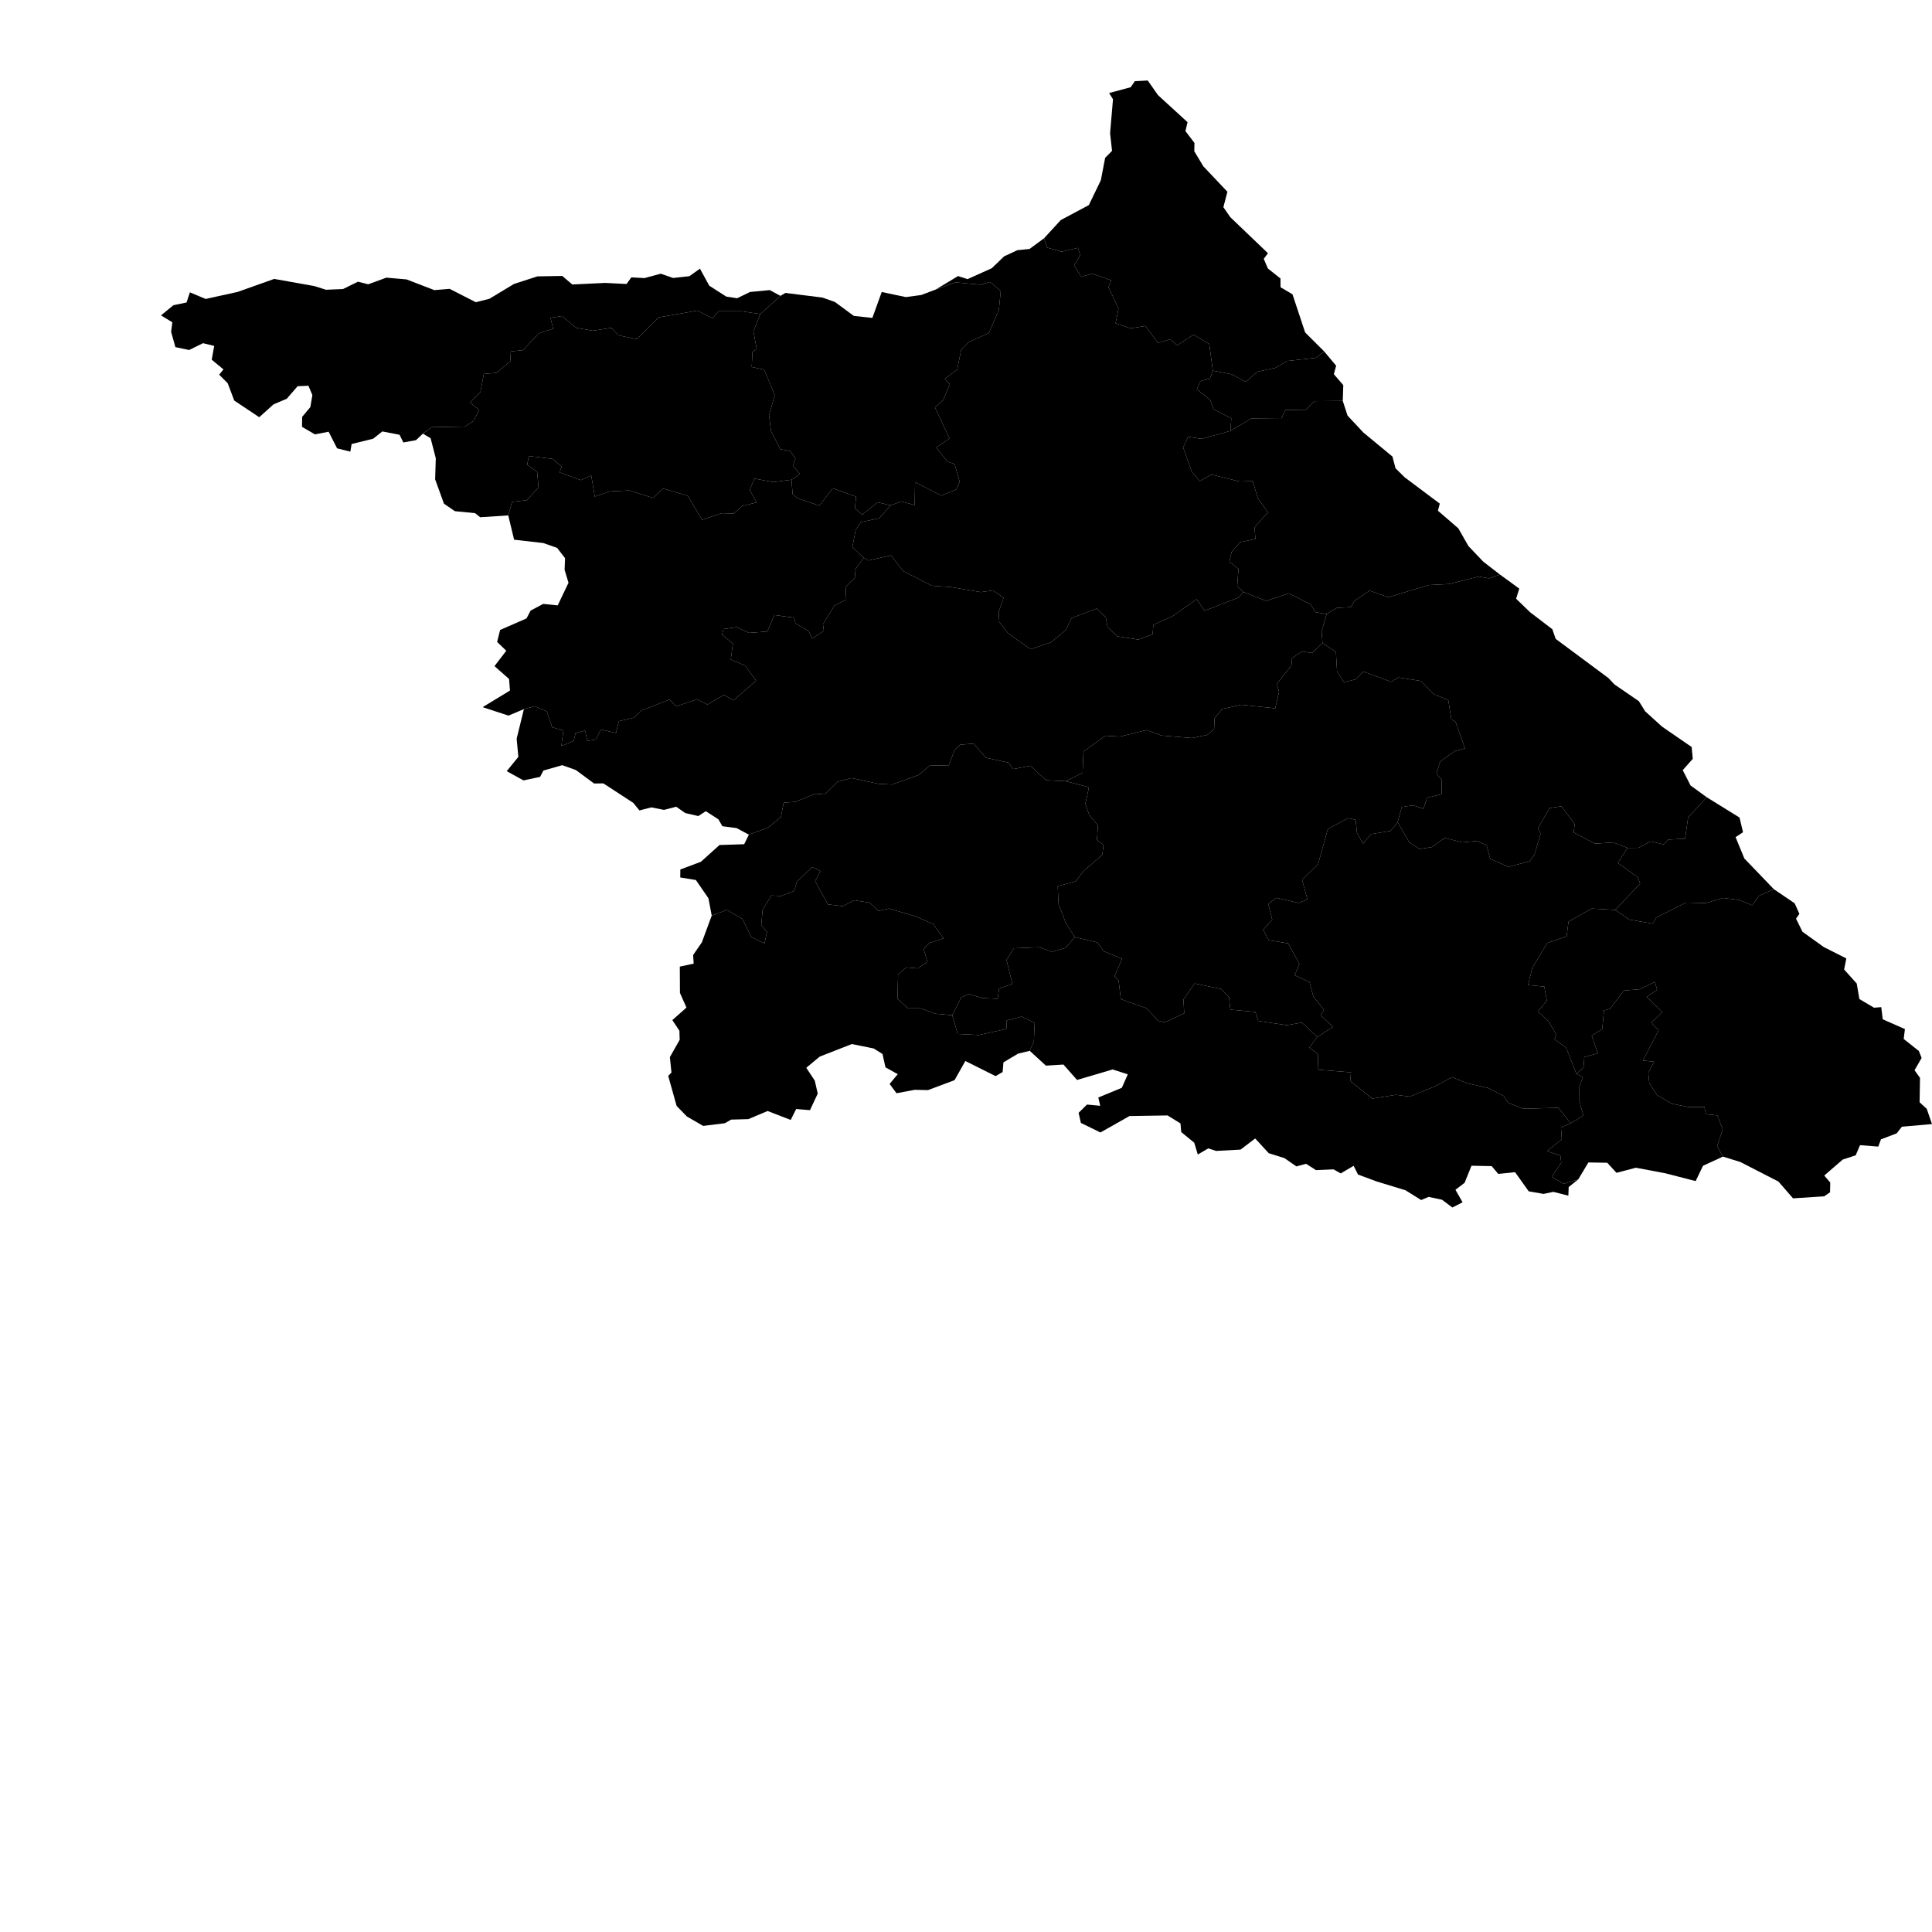
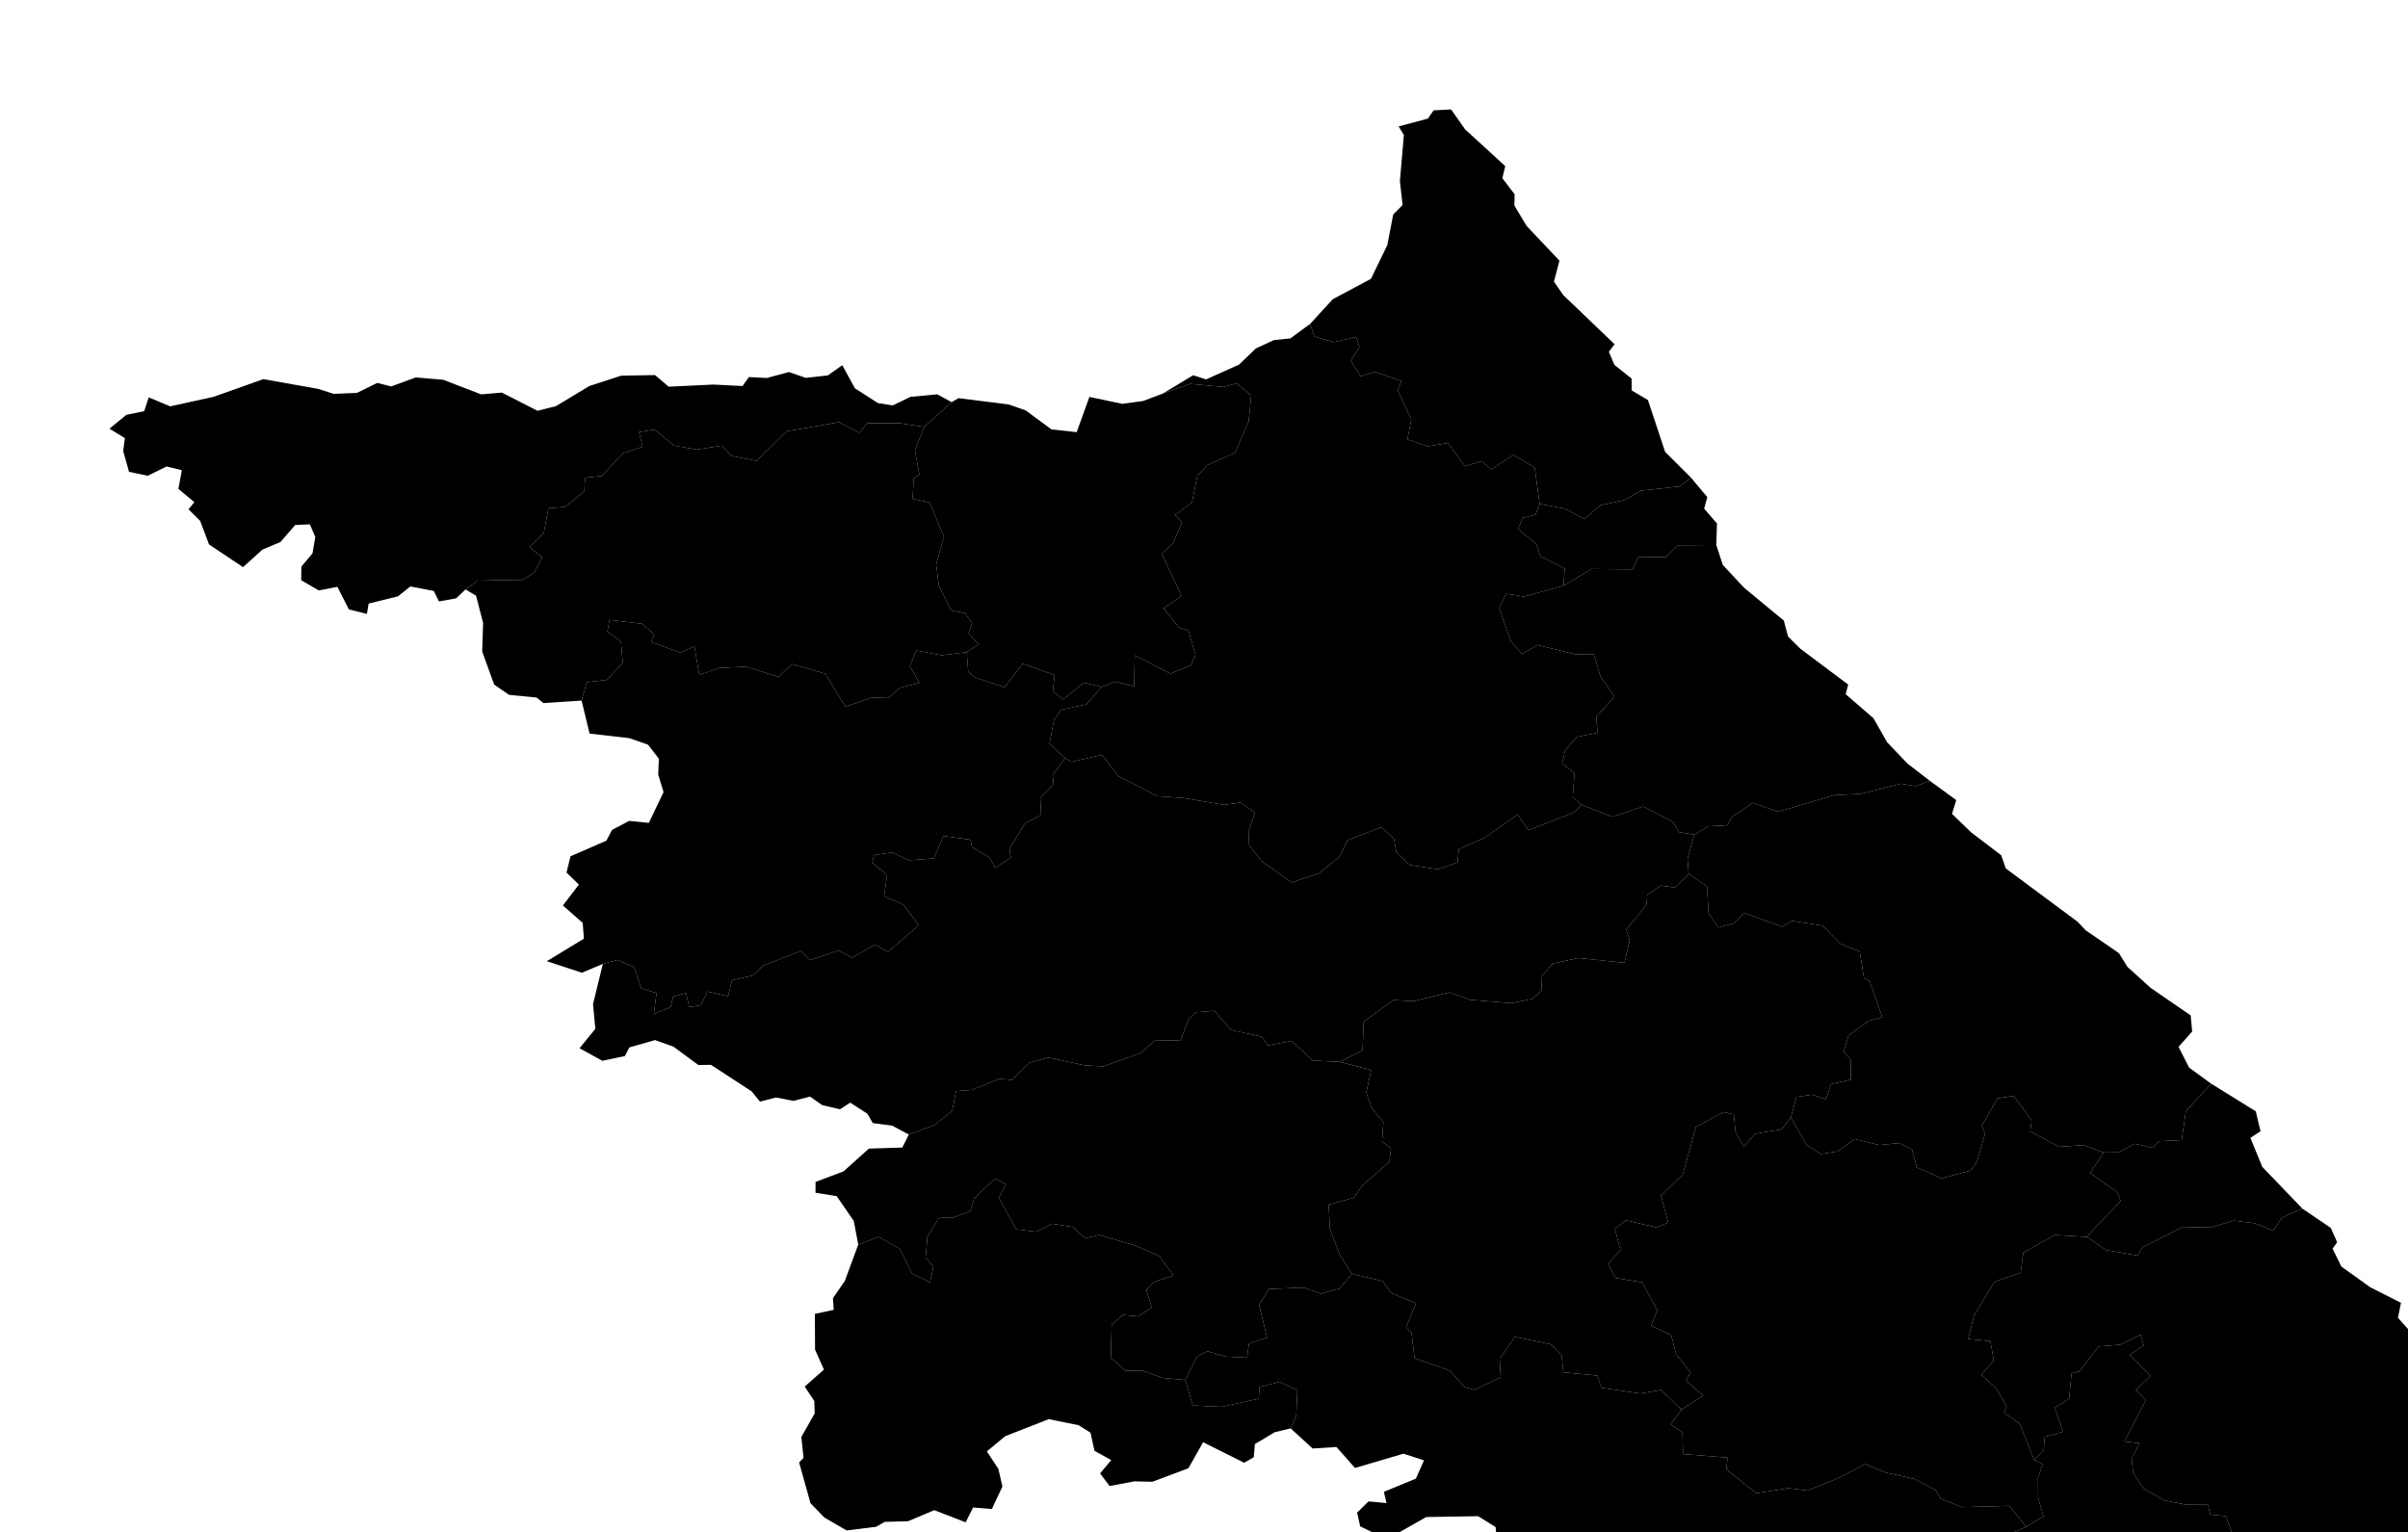
- <svg xmlns="http://www.w3.org/2000/svg" width="1200" height="1200" viewBox="0 0 1100 1200">
+ <svg xmlns="http://www.w3.org/2000/svg">
  <path id="32010" data-region="춘천시" data-code="32010" d="M 441.62 297.98 L 430.14 299.42 L 418.58 297.23 L 415.68 304.33 L 420.00 312.04 L 411.13 314.25 L 405.87 318.95 L 398.25 318.75 L 386.11 322.89 L 377.08 307.88 L 361.77 303.43 L 355.65 309.27 L 340.61 304.63 L 328.57 305.25 L 319.45 308.42 L 317.22 295.33 L 310.79 298.23 L 297.46 293.36 L 298.85 289.87 L 293.31 285.02 L 278.40 283.27 L 277.46 288.66 L 283.65 293.13 L 284.48 302.78 L 277.31 310.64 L 268.05 311.73 L 265.68 320.12 L 269.32 335.21 L 287.43 337.29 L 296.02 340.28 L 300.98 346.70 L 300.68 353.97 L 303.11 361.96 L 296.40 376.02 L 287.38 375.10 L 279.61 379.22 L 277.01 384.13 L 260.62 391.28 L 258.78 398.73 L 264.46 404.19 L 257.14 413.74 L 266.19 421.73 L 266.75 428.91 L 249.79 439.22 L 265.83 444.48 L 275.40 440.45 L 282.07 438.64 L 289.60 441.85 L 292.98 451.68 L 299.92 453.79 L 298.66 463.35 L 306.33 460.19 L 307.49 455.40 L 313.36 453.76 L 314.88 460.20 L 320.14 459.32 L 323.15 453.07 L 332.58 455.24 L 334.40 447.91 L 343.81 445.77 L 348.55 441.24 L 365.86 434.54 L 369.87 438.73 L 383.01 434.37 L 389.36 437.60 L 399.72 431.61 L 405.58 435.00 L 419.66 422.78 L 412.80 413.41 L 403.90 409.62 L 405.22 399.80 L 398.44 394.13 L 399.34 390.71 L 407.48 389.54 L 415.23 393.09 L 426.55 392.26 L 430.99 382.00 L 443.32 383.69 L 444.05 387.14 L 452.19 391.90 L 454.52 396.59 L 461.72 391.88 L 461.16 387.74 L 468.23 376.21 L 475.62 372.36 L 475.19 364.61 L 481.29 358.45 L 480.88 354.25 L 486.45 346.38 L 479.42 339.82 L 481.43 329.20 L 484.73 324.33 L 496.24 321.85 L 503.18 313.89 L 495.10 311.96 L 485.58 319.65 L 480.97 315.81 L 481.75 308.49 L 467.20 303.26 L 458.85 314.08 L 445.30 309.48 L 442.30 306.95 L 441.62 297.98 Z" class="region-path sigungu" />
  <path id="32020" data-region="원주시" data-code="32020" d="M 541.47 630.59 L 530.94 629.63 L 521.85 626.29 L 514.03 626.31 L 507.43 620.46 L 507.82 605.29 L 512.90 600.85 L 520.04 601.52 L 526.06 597.43 L 523.69 589.45 L 527.01 585.85 L 536.00 582.85 L 529.67 573.98 L 518.61 569.16 L 502.11 564.31 L 495.72 565.79 L 490.09 560.66 L 480.43 559.18 L 473.38 562.86 L 464.23 561.72 L 456.27 547.30 L 459.56 541.06 L 454.46 538.51 L 445.02 547.57 L 443.29 553.39 L 434.97 556.52 L 429.16 556.20 L 423.67 565.04 L 422.84 574.60 L 426.39 578.88 L 424.81 585.97 L 416.69 582.01 L 411.07 570.70 L 401.45 565.20 L 392.06 568.71 L 385.93 585.31 L 380.51 593.19 L 380.85 598.53 L 372.24 600.38 L 372.33 616.73 L 376.38 625.83 L 367.60 633.60 L 371.99 640.20 L 372.16 645.85 L 366.07 656.60 L 367.06 666.18 L 365.04 668.25 L 370.26 686.92 L 376.64 693.47 L 386.75 699.33 L 400.26 697.64 L 404.13 695.41 L 414.81 695.11 L 426.77 690.06 L 441.12 695.61 L 444.51 688.83 L 453.09 689.54 L 457.91 679.26 L 456.07 671.20 L 450.79 663.21 L 459.18 656.26 L 479.07 648.48 L 492.68 651.23 L 498.14 654.66 L 499.98 662.95 L 507.61 667.19 L 502.54 673.26 L 506.86 679.03 L 518.15 676.90 L 526.42 677.08 L 542.89 670.90 L 549.59 659.01 L 568.37 668.40 L 572.75 665.85 L 573.25 659.86 L 582.32 654.44 L 589.59 652.69 L 592.15 646.83 L 592.66 635.29 L 584.53 631.45 L 575.32 633.85 L 575.06 639.11 L 557.95 642.86 L 544.86 642.23 L 541.47 630.59 Z" class="region-path sigungu" />
  <path id="32030" data-region="강릉시" data-code="32030" d="M 1010.08 495.18 L 1000.05 487.88 L 995.17 478.36 L 1001.40 471.34 L 1000.73 463.99 L 982.40 451.38 L 971.83 441.80 L 967.95 435.54 L 952.70 425.06 L 949.09 421.20 L 916.26 396.82 L 914.17 390.81 L 900.44 380.34 L 891.69 371.89 L 893.64 365.60 L 881.63 356.85 L 874.85 359.24 L 868.54 358.11 L 849.94 362.75 L 837.60 363.37 L 812.32 370.92 L 800.61 366.87 L 791.22 373.23 L 789.04 377.10 L 780.36 377.57 L 773.98 381.41 L 770.87 392.16 L 771.42 399.39 L 779.77 404.95 L 780.47 417.11 L 784.83 423.80 L 792.21 421.88 L 796.74 417.13 L 814.15 423.50 L 818.51 420.78 L 832.60 422.98 L 840.58 431.19 L 849.53 434.76 L 851.48 446.85 L 854.08 448.35 L 859.86 464.81 L 853.73 466.46 L 844.52 473.04 L 842.17 480.55 L 845.37 484.07 L 845.51 493.31 L 836.36 495.44 L 834.14 502.36 L 827.76 500.20 L 820.66 501.25 L 818.08 510.66 L 825.40 523.32 L 831.73 527.33 L 839.39 526.13 L 847.31 520.48 L 858.36 523.21 L 867.53 522.33 L 873.37 525.12 L 875.62 533.41 L 886.85 538.41 L 900.14 534.96 L 903.09 530.86 L 906.86 517.84 L 905.29 514.48 L 912.44 501.90 L 919.84 500.77 L 928.05 511.88 L 927.44 517.03 L 940.69 524.02 L 952.01 523.24 L 960.86 526.64 L 967.78 526.58 L 975.06 522.63 L 983.35 524.48 L 986.27 521.47 L 996.61 520.93 L 998.52 507.77 L 1010.08 495.18 Z" class="region-path sigungu" />
  <path id="32040" data-region="동해시" data-code="32040" d="M 1051.74 552.26 L 1033.45 533.23 L 1028.00 519.95 L 1032.62 516.91 L 1030.46 507.81 L 1010.08 495.18 L 998.52 507.77 L 996.61 520.93 L 986.27 521.47 L 983.35 524.48 L 975.06 522.63 L 967.78 526.58 L 960.86 526.64 L 954.85 536.00 L 967.24 544.87 L 968.71 548.75 L 953.22 565.18 L 962.08 571.20 L 976.48 573.73 L 978.72 569.91 L 997.15 560.61 L 1009.68 560.91 L 1020.25 557.75 L 1030.10 558.97 L 1038.31 562.30 L 1042.52 556.39 L 1051.74 552.26 Z" class="region-path sigungu" />
  <path id="32050" data-region="태백시" data-code="32050" d="M 1020.16 718.39 L 1016.52 711.93 L 1020.02 701.53 L 1016.72 692.78 L 1009.68 692.11 L 1008.61 687.60 L 998.64 687.59 L 988.51 685.56 L 979.27 680.25 L 974.41 672.82 L 973.76 666.36 L 977.38 659.46 L 970.47 658.69 L 980.20 639.86 L 975.64 635.19 L 982.53 628.63 L 972.80 619.18 L 979.27 614.79 L 977.80 609.90 L 968.56 614.44 L 958.61 615.26 L 949.99 626.60 L 946.27 627.60 L 945.18 639.17 L 938.64 643.27 L 942.43 654.22 L 934.06 656.57 L 933.55 662.99 L 929.14 666.97 L 933.07 669.05 L 930.97 675.15 L 931.02 684.35 L 933.49 692.91 L 925.53 697.70 L 919.54 700.36 L 920.06 707.60 L 910.96 715.01 L 919.17 717.77 L 919.73 722.20 L 913.83 730.91 L 921.21 735.32 L 930.28 732.54 L 936.58 722.02 L 948.30 722.21 L 954.02 728.45 L 966.10 725.30 L 984.38 728.75 L 1003.20 733.59 L 1007.78 724.07 L 1020.16 718.39 Z" class="region-path sigungu" />
  <path id="32060" data-region="속초시" data-code="32060" d="M 784.02 249.02 L 784.34 239.21 L 778.47 232.42 L 779.91 227.16 L 772.48 218.28 L 767.33 222.25 L 749.53 224.21 L 742.07 228.52 L 730.92 230.91 L 723.80 237.21 L 715.11 232.50 L 703.32 230.24 L 701.45 235.18 L 695.65 236.69 L 693.38 241.72 L 701.73 248.44 L 703.68 254.19 L 714.79 259.80 L 714.25 267.63 L 727.07 259.99 L 745.78 260.16 L 748.30 254.65 L 761.05 254.48 L 766.56 249.15 L 784.02 249.02 Z" class="region-path sigungu" />
  <path id="32070" data-region="삼척시" data-code="32070" d="M 1051.74 552.26 L 1042.52 556.39 L 1038.31 562.30 L 1030.10 558.97 L 1020.25 557.75 L 1009.68 560.91 L 997.15 560.61 L 978.72 569.91 L 976.48 573.73 L 962.08 571.20 L 953.22 565.18 L 938.64 564.32 L 924.23 572.41 L 923.06 581.58 L 911.08 585.68 L 901.82 601.01 L 899.06 611.84 L 909.20 612.81 L 910.79 621.64 L 905.13 628.18 L 911.86 634.40 L 916.58 642.50 L 915.54 645.57 L 922.70 650.62 L 929.14 666.97 L 933.55 662.99 L 934.06 656.57 L 942.43 654.22 L 938.64 643.27 L 945.18 639.17 L 946.27 627.60 L 949.99 626.60 L 958.61 615.26 L 968.56 614.44 L 977.80 609.90 L 979.27 614.79 L 972.80 619.18 L 982.53 628.63 L 975.64 635.19 L 980.20 639.86 L 970.47 658.69 L 977.38 659.46 L 973.76 666.36 L 974.41 672.82 L 979.27 680.25 L 988.51 685.56 L 998.64 687.59 L 1008.61 687.60 L 1009.68 692.11 L 1016.72 692.78 L 1020.02 701.53 L 1016.52 711.93 L 1020.16 718.39 L 1030.99 721.75 L 1054.64 733.90 L 1063.68 744.31 L 1083.04 743.06 L 1086.68 740.54 L 1086.80 734.51 L 1083.07 730.16 L 1094.54 720.23 L 1102.60 717.58 L 1105.31 711.28 L 1116.63 712.17 L 1118.29 707.67 L 1128.06 703.95 L 1131.30 699.82 L 1150.00 698.18 L 1146.74 688.72 L 1142.30 684.65 L 1142.55 669.48 L 1139.16 664.73 L 1143.56 657.11 L 1141.84 652.80 L 1132.43 645.31 L 1133.18 639.18 L 1119.41 633.10 L 1118.48 625.55 L 1113.99 625.90 L 1104.90 620.53 L 1103.25 610.89 L 1095.41 602.17 L 1096.79 595.31 L 1082.77 588.22 L 1069.56 578.74 L 1065.54 570.59 L 1067.63 567.62 L 1064.71 561.07 L 1051.74 552.26 Z" class="region-path sigungu" />
  <path id="32510" data-region="홍천군" data-code="32510" d="M 722.29 367.70 L 719.35 371.12 L 698.18 379.34 L 693.24 372.18 L 678.14 382.82 L 666.38 388.04 L 665.90 394.00 L 657.01 397.24 L 644.06 395.27 L 637.91 389.52 L 636.79 383.36 L 631.09 377.98 L 615.57 383.91 L 612.00 391.34 L 602.64 399.04 L 590.01 403.24 L 576.16 393.36 L 570.63 386.17 L 570.32 379.96 L 573.33 371.28 L 566.77 366.72 L 559.11 367.77 L 540.21 364.58 L 528.88 363.85 L 510.88 354.65 L 503.42 344.94 L 489.41 348.12 L 486.45 346.38 L 480.88 354.25 L 481.29 358.45 L 475.19 364.61 L 475.62 372.36 L 468.23 376.21 L 461.16 387.74 L 461.72 391.88 L 454.52 396.59 L 452.19 391.90 L 444.05 387.14 L 443.32 383.69 L 430.99 382.00 L 426.55 392.26 L 415.23 393.09 L 407.48 389.54 L 399.34 390.71 L 398.44 394.13 L 405.22 399.80 L 403.90 409.62 L 412.80 413.41 L 419.66 422.78 L 405.58 435.00 L 399.72 431.61 L 389.36 437.60 L 383.01 434.37 L 369.87 438.73 L 365.86 434.54 L 348.55 441.24 L 343.81 445.77 L 334.40 447.91 L 332.58 455.24 L 323.15 453.07 L 320.14 459.32 L 314.88 460.20 L 313.36 453.76 L 307.49 455.40 L 306.33 460.19 L 298.66 463.35 L 299.92 453.79 L 292.98 451.68 L 289.60 441.85 L 282.07 438.64 L 275.40 440.45 L 270.90 458.82 L 271.96 470.11 L 264.74 478.98 L 275.15 484.72 L 285.46 482.55 L 287.50 478.61 L 299.22 475.26 L 307.66 478.27 L 319.01 486.65 L 324.76 486.57 L 343.33 498.67 L 347.16 503.37 L 354.55 501.48 L 362.44 503.04 L 370.02 501.07 L 375.62 505.00 L 383.72 506.87 L 388.39 503.84 L 396.24 508.93 L 398.68 513.19 L 407.50 514.33 L 415.14 518.43 L 426.95 514.06 L 435.00 507.55 L 436.75 498.56 L 443.97 498.03 L 456.42 492.99 L 462.26 493.45 L 470.29 485.58 L 478.77 483.24 L 495.71 486.85 L 504.07 487.28 L 520.96 481.21 L 527.39 475.57 L 539.29 475.31 L 542.98 465.70 L 546.39 462.55 L 554.72 461.87 L 562.33 470.64 L 576.40 473.70 L 579.27 477.68 L 590.04 475.62 L 599.65 484.61 L 611.95 485.22 L 622.43 480.00 L 622.95 466.86 L 636.46 456.98 L 645.64 457.49 L 662.18 453.45 L 671.51 456.85 L 690.31 458.40 L 699.90 456.46 L 704.11 452.77 L 704.42 446.06 L 709.17 440.32 L 720.96 437.75 L 742.07 439.95 L 744.44 429.73 L 742.91 424.77 L 752.11 413.46 L 752.51 408.75 L 758.64 404.66 L 765.08 405.57 L 771.42 399.39 L 770.87 392.16 L 773.98 381.41 L 767.06 380.25 L 764.15 375.49 L 750.57 368.53 L 736.52 373.22 L 722.29 367.70 Z" class="region-path sigungu" />
  <path id="32520" data-region="횡성군" data-code="32520" d="M 611.95 485.22 L 599.65 484.61 L 590.04 475.62 L 579.27 477.68 L 576.40 473.70 L 562.33 470.64 L 554.72 461.87 L 546.39 462.55 L 542.98 465.70 L 539.29 475.31 L 527.39 475.57 L 520.96 481.21 L 504.07 487.28 L 495.71 486.85 L 478.77 483.24 L 470.29 485.58 L 462.26 493.45 L 456.42 492.99 L 443.97 498.03 L 436.75 498.56 L 435.00 507.55 L 426.95 514.06 L 415.14 518.43 L 412.21 524.36 L 396.91 524.85 L 385.35 535.25 L 372.56 540.06 L 372.52 545.01 L 382.22 546.59 L 390.02 557.92 L 392.06 568.71 L 401.45 565.20 L 411.07 570.70 L 416.69 582.01 L 424.81 585.97 L 426.39 578.88 L 422.84 574.60 L 423.67 565.04 L 429.16 556.20 L 434.97 556.52 L 443.29 553.39 L 445.02 547.57 L 454.46 538.51 L 459.56 541.06 L 456.27 547.30 L 464.23 561.72 L 473.38 562.86 L 480.43 559.18 L 490.09 560.66 L 495.72 565.79 L 502.11 564.31 L 518.61 569.16 L 529.67 573.98 L 536.00 582.85 L 527.01 585.85 L 523.69 589.45 L 526.06 597.43 L 520.04 601.52 L 512.90 600.85 L 507.82 605.29 L 507.43 620.46 L 514.03 626.31 L 521.85 626.29 L 530.94 629.63 L 541.47 630.59 L 546.99 619.60 L 551.60 617.45 L 559.95 619.89 L 569.66 620.39 L 570.56 613.93 L 578.80 611.13 L 575.16 596.19 L 579.72 588.99 L 595.66 588.37 L 603.35 591.14 L 611.90 588.80 L 617.56 582.07 L 612.04 573.44 L 607.51 561.68 L 606.97 550.42 L 618.14 547.42 L 622.91 541.13 L 634.70 530.91 L 635.40 524.77 L 631.34 521.66 L 631.96 512.69 L 626.58 506.25 L 624.12 499.27 L 626.38 488.94 L 611.95 485.22 Z" class="region-path sigungu" />
  <path id="32530" data-region="영월군" data-code="32530" d="M 768.16 644.08 L 758.66 635.13 L 749.21 636.78 L 731.53 634.11 L 729.69 628.55 L 714.18 627.10 L 713.36 619.35 L 708.42 614.26 L 692.01 610.86 L 685.07 620.82 L 685.54 629.34 L 673.54 635.05 L 669.16 633.92 L 662.23 626.26 L 646.18 620.59 L 644.80 609.10 L 642.30 606.38 L 646.88 595.51 L 635.68 590.91 L 631.55 585.36 L 617.56 582.07 L 611.90 588.80 L 603.35 591.14 L 595.66 588.37 L 579.72 588.99 L 575.16 596.19 L 578.80 611.13 L 570.56 613.93 L 569.66 620.39 L 559.95 619.89 L 551.60 617.45 L 546.99 619.60 L 541.47 630.59 L 544.86 642.23 L 557.95 642.86 L 575.06 639.11 L 575.32 633.85 L 584.53 631.45 L 592.66 635.29 L 592.15 646.83 L 589.59 652.69 L 599.63 661.89 L 610.51 661.20 L 618.98 670.78 L 641.11 664.25 L 650.50 667.30 L 646.79 675.65 L 632.18 681.68 L 633.37 686.83 L 625.15 686.06 L 619.94 691.20 L 621.35 697.46 L 633.50 703.40 L 651.52 693.20 L 675.21 692.82 L 683.22 697.79 L 683.67 703.13 L 691.76 709.76 L 693.98 717.09 L 700.48 713.28 L 705.32 714.86 L 720.53 714.04 L 729.62 707.12 L 738.04 716.27 L 747.85 719.36 L 755.22 724.48 L 761.22 722.85 L 767.38 726.79 L 778.28 726.31 L 782.75 728.83 L 790.77 724.10 L 793.47 729.52 L 805.05 733.82 L 822.99 739.30 L 832.70 745.36 L 837.34 743.41 L 845.66 745.18 L 852.09 750.00 L 858.44 746.77 L 854.00 739.00 L 859.69 734.66 L 863.97 724.06 L 876.50 724.30 L 880.60 729.14 L 891.03 728.06 L 899.51 739.94 L 908.76 741.56 L 914.78 740.27 L 924.13 742.66 L 924.34 737.28 L 930.28 732.54 L 921.21 735.32 L 913.83 730.91 L 919.73 722.20 L 919.17 717.77 L 910.96 715.01 L 920.06 707.60 L 919.54 700.36 L 925.53 697.70 L 917.93 688.07 L 896.23 688.67 L 886.64 684.84 L 884.13 680.81 L 874.52 675.82 L 861.14 672.80 L 851.93 669.00 L 840.77 674.99 L 825.57 681.11 L 817.02 680.01 L 802.34 682.33 L 788.65 671.38 L 789.13 666.05 L 768.81 664.43 L 768.57 654.55 L 763.24 650.73 L 768.16 644.08 Z" class="region-path sigungu" />
  <path id="32540" data-region="평창군" data-code="32540" d="M 818.08 510.66 L 820.66 501.25 L 827.76 500.20 L 834.14 502.36 L 836.36 495.44 L 845.51 493.31 L 845.37 484.07 L 842.17 480.55 L 844.52 473.04 L 853.73 466.46 L 859.86 464.81 L 854.08 448.35 L 851.48 446.85 L 849.53 434.76 L 840.58 431.19 L 832.60 422.98 L 818.51 420.78 L 814.15 423.50 L 796.74 417.13 L 792.21 421.88 L 784.83 423.80 L 780.47 417.11 L 779.77 404.95 L 771.42 399.39 L 765.08 405.57 L 758.64 404.66 L 752.51 408.75 L 752.11 413.46 L 742.91 424.77 L 744.44 429.73 L 742.07 439.95 L 720.96 437.75 L 709.17 440.32 L 704.42 446.06 L 704.11 452.77 L 699.90 456.46 L 690.31 458.40 L 671.51 456.85 L 662.18 453.45 L 645.64 457.49 L 636.46 456.98 L 622.95 466.86 L 622.43 480.00 L 611.95 485.22 L 626.38 488.94 L 624.12 499.27 L 626.58 506.25 L 631.96 512.69 L 631.34 521.66 L 635.40 524.77 L 634.70 530.91 L 622.91 541.13 L 618.14 547.42 L 606.97 550.42 L 607.51 561.68 L 612.04 573.44 L 617.56 582.07 L 631.55 585.36 L 635.68 590.91 L 646.88 595.51 L 642.30 606.38 L 644.80 609.10 L 646.18 620.59 L 662.23 626.26 L 669.16 633.92 L 673.54 635.05 L 685.54 629.34 L 685.07 620.82 L 692.01 610.86 L 708.42 614.26 L 713.36 619.35 L 714.18 627.10 L 729.69 628.55 L 731.53 634.11 L 749.21 636.78 L 758.66 635.13 L 768.16 644.08 L 778.02 637.74 L 770.22 630.69 L 772.33 627.15 L 765.71 618.90 L 763.40 610.00 L 754.19 605.76 L 757.07 598.76 L 750.15 585.95 L 738.05 583.99 L 734.55 577.52 L 740.23 571.28 L 737.70 561.43 L 742.84 557.66 L 756.61 560.84 L 762.06 558.66 L 758.74 546.42 L 768.72 536.65 L 774.75 514.90 L 787.29 508.17 L 791.99 509.20 L 792.83 517.21 L 796.58 524.00 L 801.66 518.06 L 813.73 516.10 L 818.08 510.66 Z" class="region-path sigungu" />
  <path id="32550" data-region="정선군" data-code="32550" d="M 960.86 526.64 L 952.01 523.24 L 940.69 524.02 L 927.44 517.03 L 928.05 511.88 L 919.84 500.77 L 912.44 501.90 L 905.29 514.48 L 906.86 517.84 L 903.09 530.86 L 900.14 534.96 L 886.85 538.41 L 875.62 533.41 L 873.37 525.12 L 867.53 522.33 L 858.36 523.21 L 847.31 520.48 L 839.39 526.13 L 831.73 527.33 L 825.40 523.32 L 818.08 510.66 L 813.73 516.10 L 801.66 518.06 L 796.58 524.00 L 792.83 517.21 L 791.99 509.20 L 787.29 508.17 L 774.75 514.90 L 768.72 536.65 L 758.74 546.42 L 762.06 558.66 L 756.61 560.84 L 742.84 557.66 L 737.70 561.43 L 740.23 571.28 L 734.55 577.52 L 738.05 583.99 L 750.15 585.95 L 757.07 598.76 L 754.19 605.76 L 763.40 610.00 L 765.71 618.90 L 772.33 627.15 L 770.22 630.69 L 778.02 637.74 L 768.16 644.08 L 763.24 650.73 L 768.57 654.55 L 768.81 664.43 L 789.13 666.05 L 788.65 671.38 L 802.34 682.33 L 817.02 680.01 L 825.57 681.11 L 840.77 674.99 L 851.93 669.00 L 861.14 672.80 L 874.52 675.82 L 884.13 680.81 L 886.64 684.84 L 896.23 688.67 L 917.93 688.07 L 925.53 697.70 L 933.49 692.91 L 931.02 684.35 L 930.97 675.15 L 933.07 669.05 L 929.14 666.97 L 922.70 650.62 L 915.54 645.57 L 916.58 642.50 L 911.86 634.40 L 905.13 628.18 L 910.79 621.64 L 909.20 612.81 L 899.06 611.84 L 901.82 601.01 L 911.08 585.68 L 923.06 581.58 L 924.23 572.41 L 938.64 564.32 L 953.22 565.18 L 968.71 548.75 L 967.24 544.87 L 954.85 536.00 L 960.86 526.64 Z" class="region-path sigungu" />
  <path id="32560" data-region="철원군" data-code="32560" d="M 434.73 183.77 L 428.13 180.18 L 415.88 181.35 L 407.85 185.25 L 401.08 184.21 L 390.54 177.45 L 384.75 166.88 L 378.15 171.55 L 368.09 172.66 L 360.38 170.00 L 350.29 172.73 L 342.14 172.28 L 339.17 176.39 L 325.88 175.72 L 305.46 176.70 L 299.23 171.39 L 283.79 171.66 L 269.23 176.38 L 253.98 185.58 L 245.52 187.71 L 229.26 179.40 L 219.80 180.20 L 202.48 173.54 L 189.96 172.46 L 178.70 176.58 L 172.36 174.97 L 163.05 179.53 L 152.45 179.97 L 145.29 177.69 L 120.32 173.24 L 97.59 181.32 L 77.73 185.68 L 67.95 181.58 L 65.87 187.88 L 57.73 189.57 L 50.00 195.88 L 57.04 200.19 L 56.28 206.10 L 58.94 215.60 L 67.47 217.40 L 76.09 213.16 L 83.06 214.86 L 81.50 223.40 L 88.80 229.46 L 86.12 232.72 L 91.43 238.02 L 95.49 248.78 L 111.01 259.15 L 119.91 251.13 L 128.11 247.67 L 134.85 239.89 L 141.56 239.59 L 144.02 245.40 L 142.76 252.84 L 137.67 258.92 L 137.59 265.13 L 145.62 269.80 L 154.12 268.15 L 159.38 278.48 L 167.60 280.52 L 168.40 275.79 L 181.74 272.51 L 187.48 267.98 L 198.17 270.04 L 200.53 274.82 L 208.39 273.40 L 212.66 269.33 L 218.17 265.32 L 238.72 264.97 L 244.06 261.53 L 247.70 254.68 L 241.83 249.94 L 248.39 243.61 L 250.50 232.26 L 258.23 231.62 L 266.91 224.45 L 267.29 218.28 L 274.83 217.49 L 284.65 207.04 L 293.55 204.17 L 291.92 197.42 L 298.96 196.29 L 307.97 203.64 L 318.18 205.42 L 329.74 203.64 L 334.12 208.31 L 345.58 210.61 L 359.28 197.09 L 383.22 192.93 L 392.58 197.76 L 396.18 193.36 L 410.65 193.36 L 422.20 195.06 L 434.73 183.77 Z" class="region-path sigungu" />
  <path id="32570" data-region="화천군" data-code="32570" d="M 422.20 195.06 L 410.65 193.36 L 396.18 193.36 L 392.58 197.76 L 383.22 192.93 L 359.28 197.09 L 345.58 210.61 L 334.12 208.31 L 329.74 203.64 L 318.18 205.42 L 307.97 203.64 L 298.96 196.29 L 291.92 197.42 L 293.55 204.17 L 284.65 207.04 L 274.83 217.49 L 267.29 218.28 L 266.91 224.45 L 258.23 231.62 L 250.50 232.26 L 248.39 243.61 L 241.83 249.94 L 247.70 254.68 L 244.06 261.53 L 238.72 264.97 L 218.17 265.32 L 212.66 269.33 L 217.47 272.22 L 220.68 284.65 L 220.27 297.71 L 225.75 312.85 L 232.55 317.51 L 245.08 318.73 L 248.25 321.27 L 265.68 320.12 L 268.05 311.73 L 277.31 310.64 L 284.48 302.78 L 283.65 293.13 L 277.46 288.66 L 278.40 283.27 L 293.31 285.02 L 298.85 289.87 L 297.46 293.36 L 310.79 298.23 L 317.22 295.33 L 319.45 308.42 L 328.57 305.25 L 340.61 304.63 L 355.65 309.27 L 361.77 303.43 L 377.08 307.88 L 386.11 322.89 L 398.25 318.75 L 405.87 318.95 L 411.13 314.25 L 420.00 312.04 L 415.68 304.33 L 418.58 297.23 L 430.14 299.42 L 441.62 297.98 L 446.94 294.47 L 442.43 289.34 L 444.09 284.79 L 440.86 280.16 L 434.63 279.00 L 428.87 267.72 L 427.67 257.82 L 431.23 245.38 L 424.63 229.59 L 416.92 227.95 L 417.37 218.59 L 419.99 216.79 L 417.96 205.78 L 422.20 195.06 Z" class="region-path sigungu" />
  <path id="32580" data-region="양구군" data-code="32580" d="M 503.18 313.89 L 509.79 311.49 L 518.11 313.69 L 518.37 299.46 L 534.65 307.82 L 543.97 303.99 L 546.10 299.33 L 542.92 288.18 L 538.54 286.73 L 531.51 277.98 L 539.72 272.31 L 530.70 253.03 L 535.85 248.42 L 539.97 238.58 L 536.83 235.30 L 544.52 229.62 L 546.97 217.33 L 551.67 212.47 L 564.14 206.90 L 570.41 192.55 L 571.58 180.69 L 564.86 175.14 L 558.97 176.83 L 543.61 175.39 L 531.18 179.84 L 522.17 183.24 L 512.66 184.53 L 497.65 181.37 L 491.84 197.47 L 480.32 196.21 L 468.56 187.55 L 460.80 184.82 L 437.85 181.94 L 434.73 183.77 L 422.20 195.06 L 417.96 205.78 L 419.99 216.79 L 417.37 218.59 L 416.92 227.95 L 424.63 229.59 L 431.23 245.38 L 427.67 257.82 L 428.87 267.72 L 434.63 279.00 L 440.86 280.16 L 444.09 284.79 L 442.43 289.34 L 446.94 294.47 L 441.62 297.98 L 442.30 306.95 L 445.30 309.48 L 458.85 314.08 L 467.20 303.26 L 481.75 308.49 L 480.97 315.81 L 485.58 319.65 L 495.10 311.96 L 503.18 313.89 Z" class="region-path sigungu" />
  <path id="32590" data-region="인제군" data-code="32590" d="M 703.32 230.24 L 701.09 213.70 L 691.33 207.87 L 681.21 214.48 L 676.87 210.68 L 669.25 213.02 L 661.36 202.43 L 652.28 203.96 L 642.92 200.80 L 644.71 191.67 L 638.48 178.33 L 640.18 174.12 L 628.22 169.91 L 621.57 171.96 L 617.10 164.82 L 620.99 158.59 L 619.55 153.96 L 609.34 156.34 L 600.42 153.79 L 598.49 147.99 L 589.48 154.62 L 581.92 155.40 L 573.69 159.22 L 566.00 166.61 L 550.92 173.38 L 545.06 171.46 L 531.18 179.84 L 543.61 175.39 L 558.97 176.83 L 564.86 175.14 L 571.58 180.69 L 570.41 192.55 L 564.14 206.90 L 551.67 212.47 L 546.97 217.33 L 544.52 229.62 L 536.83 235.30 L 539.97 238.58 L 535.85 248.42 L 530.70 253.03 L 539.72 272.31 L 531.51 277.98 L 538.54 286.73 L 542.92 288.18 L 546.10 299.33 L 543.97 303.99 L 534.65 307.82 L 518.37 299.46 L 518.11 313.69 L 509.79 311.49 L 503.18 313.89 L 496.24 321.85 L 484.73 324.33 L 481.43 329.20 L 479.42 339.82 L 486.45 346.38 L 489.41 348.12 L 503.42 344.94 L 510.88 354.65 L 528.88 363.85 L 540.21 364.58 L 559.11 367.77 L 566.77 366.72 L 573.33 371.28 L 570.32 379.96 L 570.63 386.17 L 576.16 393.36 L 590.01 403.24 L 602.64 399.04 L 612.00 391.34 L 615.57 383.91 L 631.09 377.98 L 636.79 383.36 L 637.91 389.52 L 644.06 395.27 L 657.01 397.24 L 665.90 394.00 L 666.38 388.04 L 678.14 382.82 L 693.24 372.18 L 698.18 379.34 L 719.35 371.12 L 722.29 367.70 L 718.46 364.12 L 719.24 353.34 L 713.62 348.83 L 714.98 342.83 L 720.29 336.75 L 729.77 334.78 L 729.20 327.56 L 737.53 318.23 L 731.20 309.38 L 728.10 298.86 L 719.93 299.06 L 702.38 294.75 L 695.22 298.81 L 690.20 292.98 L 684.86 277.87 L 687.96 271.30 L 696.24 272.59 L 714.25 267.63 L 714.79 259.80 L 703.68 254.19 L 701.73 248.44 L 693.38 241.72 L 695.65 236.69 L 701.45 235.18 L 703.32 230.24 Z" class="region-path sigungu" />
  <path id="32600" data-region="고성군" data-code="32600" d="M 772.48 218.28 L 760.64 206.48 L 752.79 182.80 L 745.37 178.42 L 745.32 172.98 L 737.48 166.74 L 734.94 160.74 L 737.56 157.30 L 714.14 134.87 L 709.86 128.69 L 712.37 119.11 L 697.41 103.29 L 691.79 93.95 L 691.90 88.78 L 686.29 81.42 L 687.61 75.90 L 669.24 59.08 L 662.88 50.00 L 654.88 50.43 L 652.29 54.18 L 638.91 57.78 L 641.30 61.67 L 639.49 82.74 L 640.71 93.70 L 636.43 98.01 L 633.75 111.97 L 626.27 127.41 L 608.86 136.69 L 598.49 147.99 L 600.42 153.79 L 609.34 156.34 L 619.55 153.96 L 620.99 158.59 L 617.10 164.82 L 621.57 171.96 L 628.22 169.91 L 640.18 174.12 L 638.48 178.33 L 644.71 191.67 L 642.92 200.80 L 652.28 203.96 L 661.36 202.43 L 669.25 213.02 L 676.87 210.68 L 681.21 214.48 L 691.33 207.87 L 701.09 213.70 L 703.32 230.24 L 715.11 232.50 L 723.80 237.21 L 730.92 230.91 L 742.07 228.52 L 749.53 224.21 L 767.33 222.25 L 772.48 218.28 Z" class="region-path sigungu" />
  <path id="32610" data-region="양양군" data-code="32610" d="M 784.02 249.02 L 766.56 249.15 L 761.05 254.48 L 748.30 254.65 L 745.78 260.16 L 727.07 259.99 L 714.25 267.63 L 696.24 272.59 L 687.96 271.30 L 684.86 277.87 L 690.20 292.98 L 695.22 298.81 L 702.38 294.75 L 719.93 299.06 L 728.10 298.86 L 731.20 309.38 L 737.53 318.23 L 729.20 327.56 L 729.77 334.78 L 720.29 336.75 L 714.98 342.83 L 713.62 348.83 L 719.24 353.34 L 718.46 364.12 L 722.29 367.70 L 736.52 373.22 L 750.57 368.53 L 764.15 375.49 L 767.06 380.25 L 773.98 381.41 L 780.36 377.57 L 789.04 377.10 L 791.22 373.23 L 800.61 366.87 L 812.32 370.92 L 837.60 363.37 L 849.94 362.75 L 868.54 358.11 L 874.85 359.24 L 881.63 356.85 L 871.27 348.84 L 862.05 339.15 L 855.80 328.17 L 843.13 317.23 L 844.27 312.81 L 822.45 296.46 L 816.79 290.85 L 814.86 283.56 L 796.82 268.66 L 787.00 258.16 L 784.02 249.02 Z" class="region-path sigungu" />
</svg>
